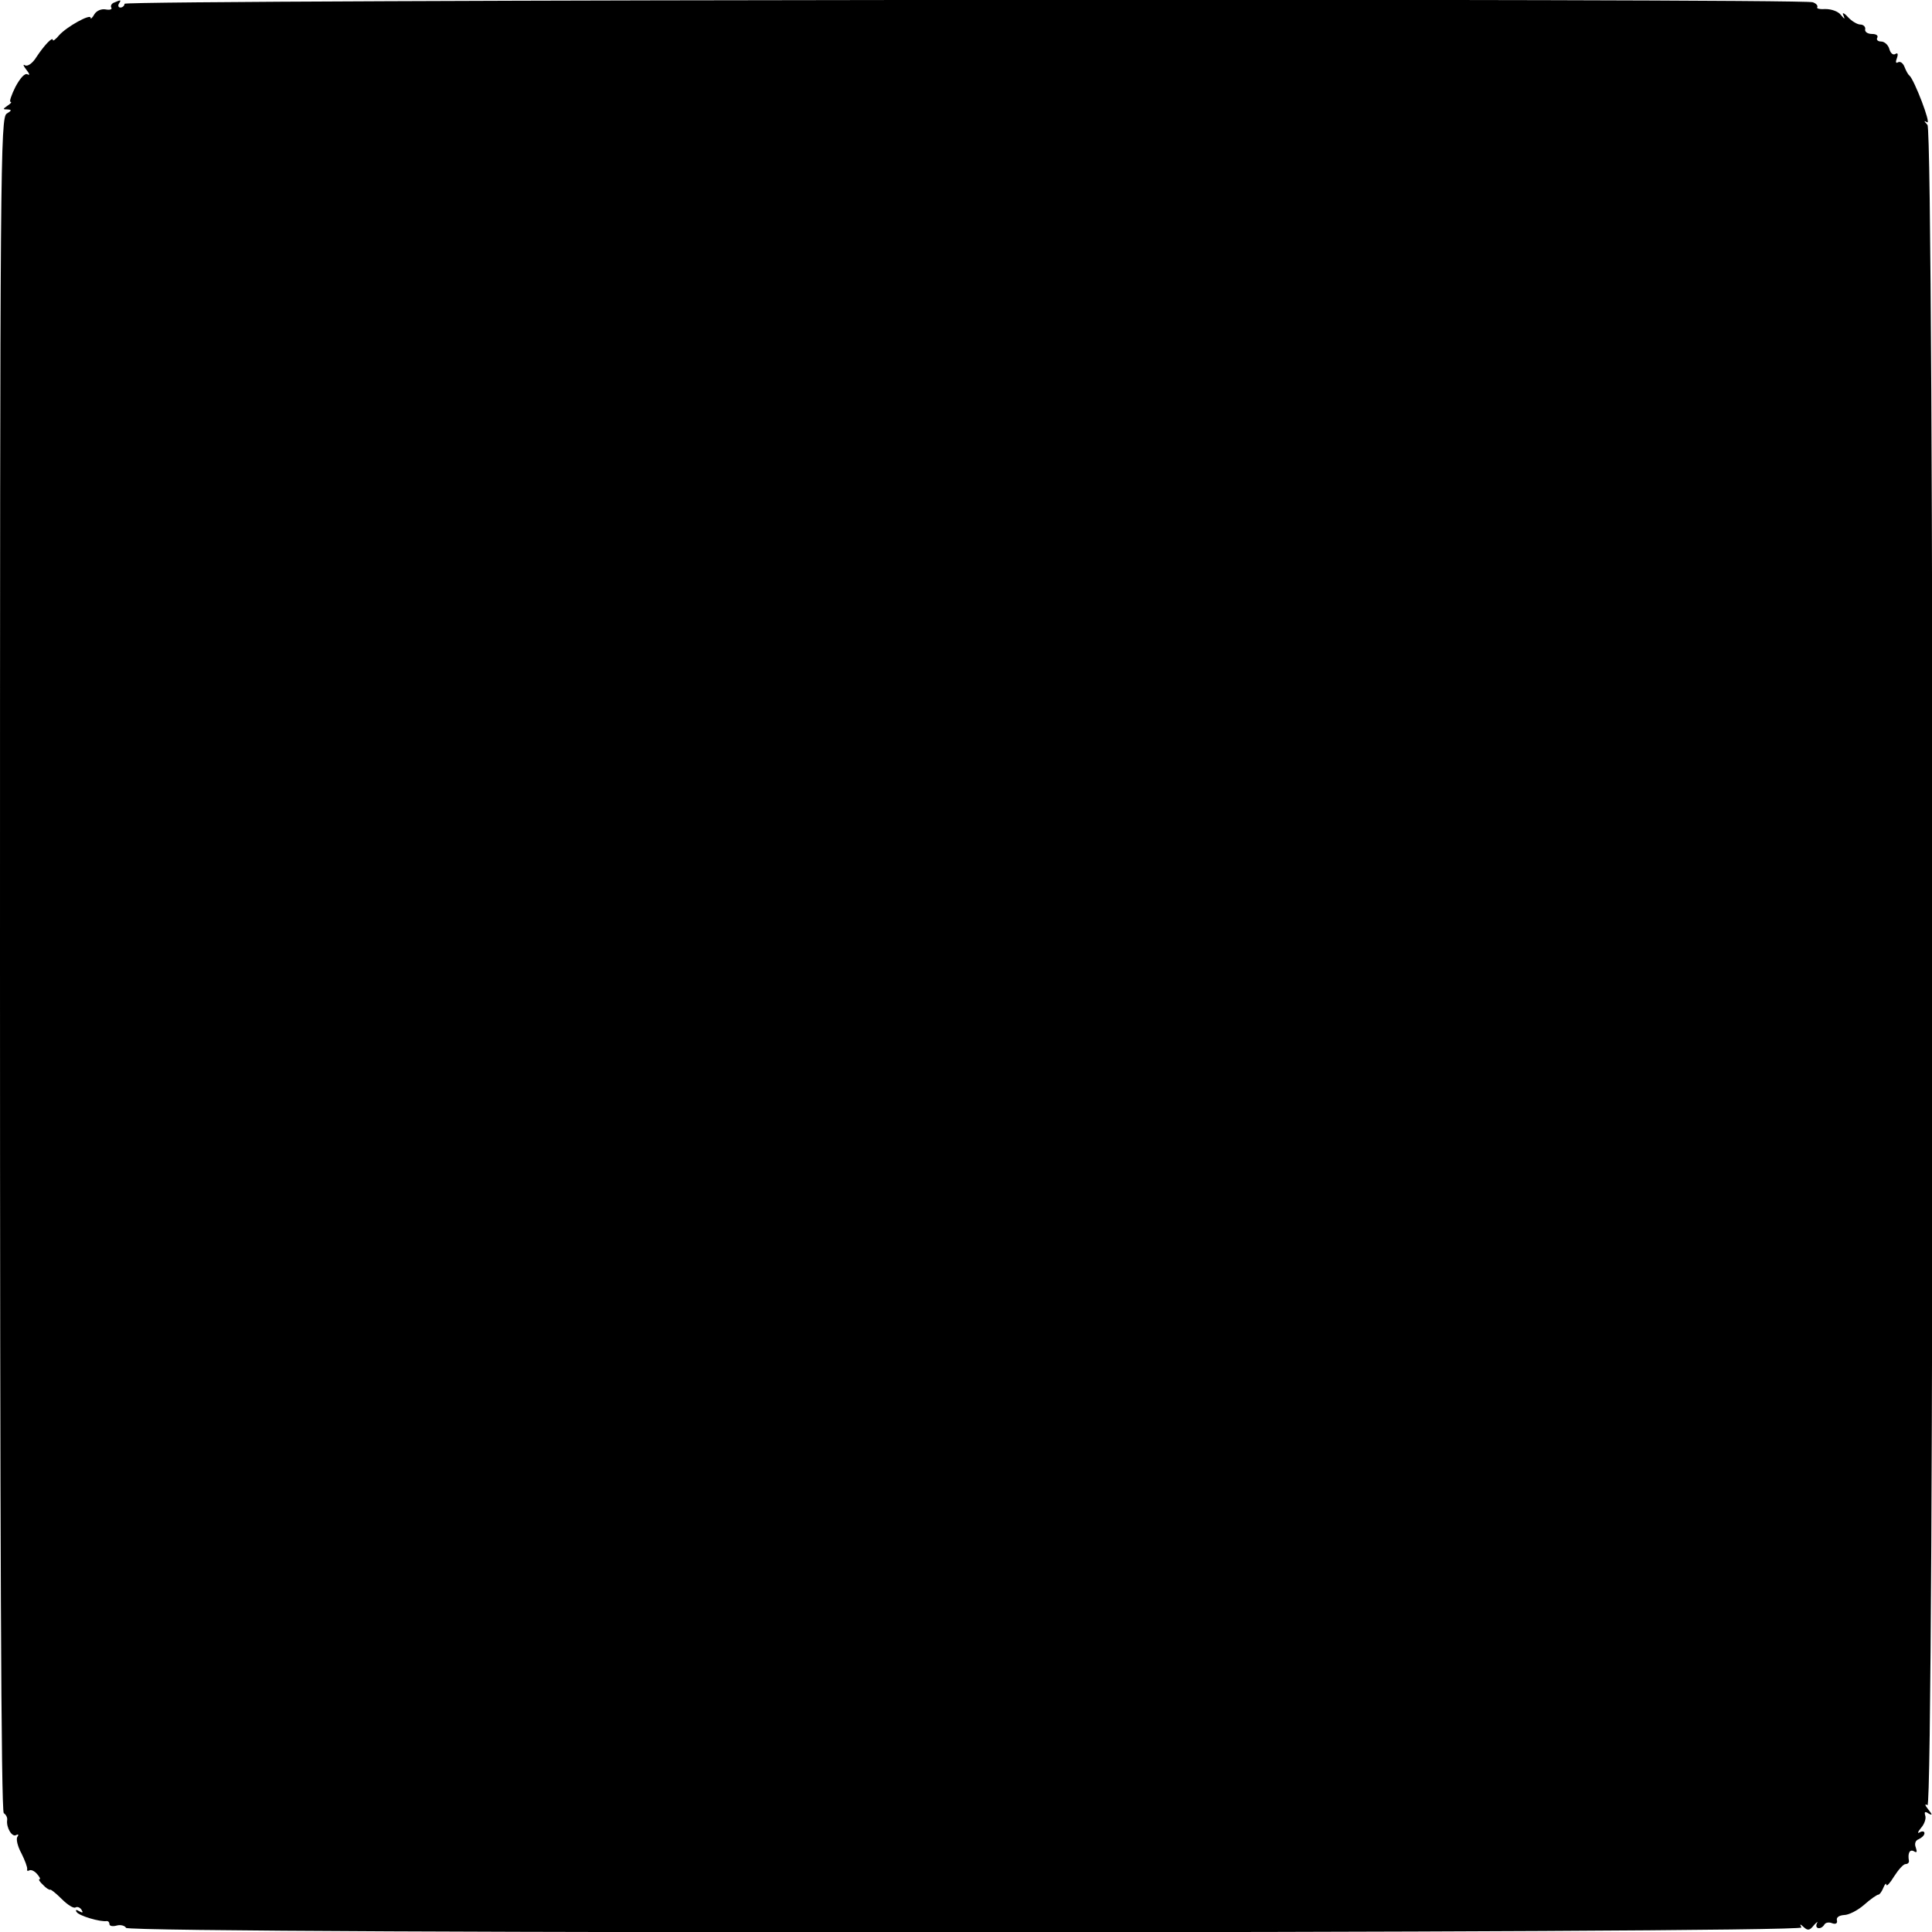
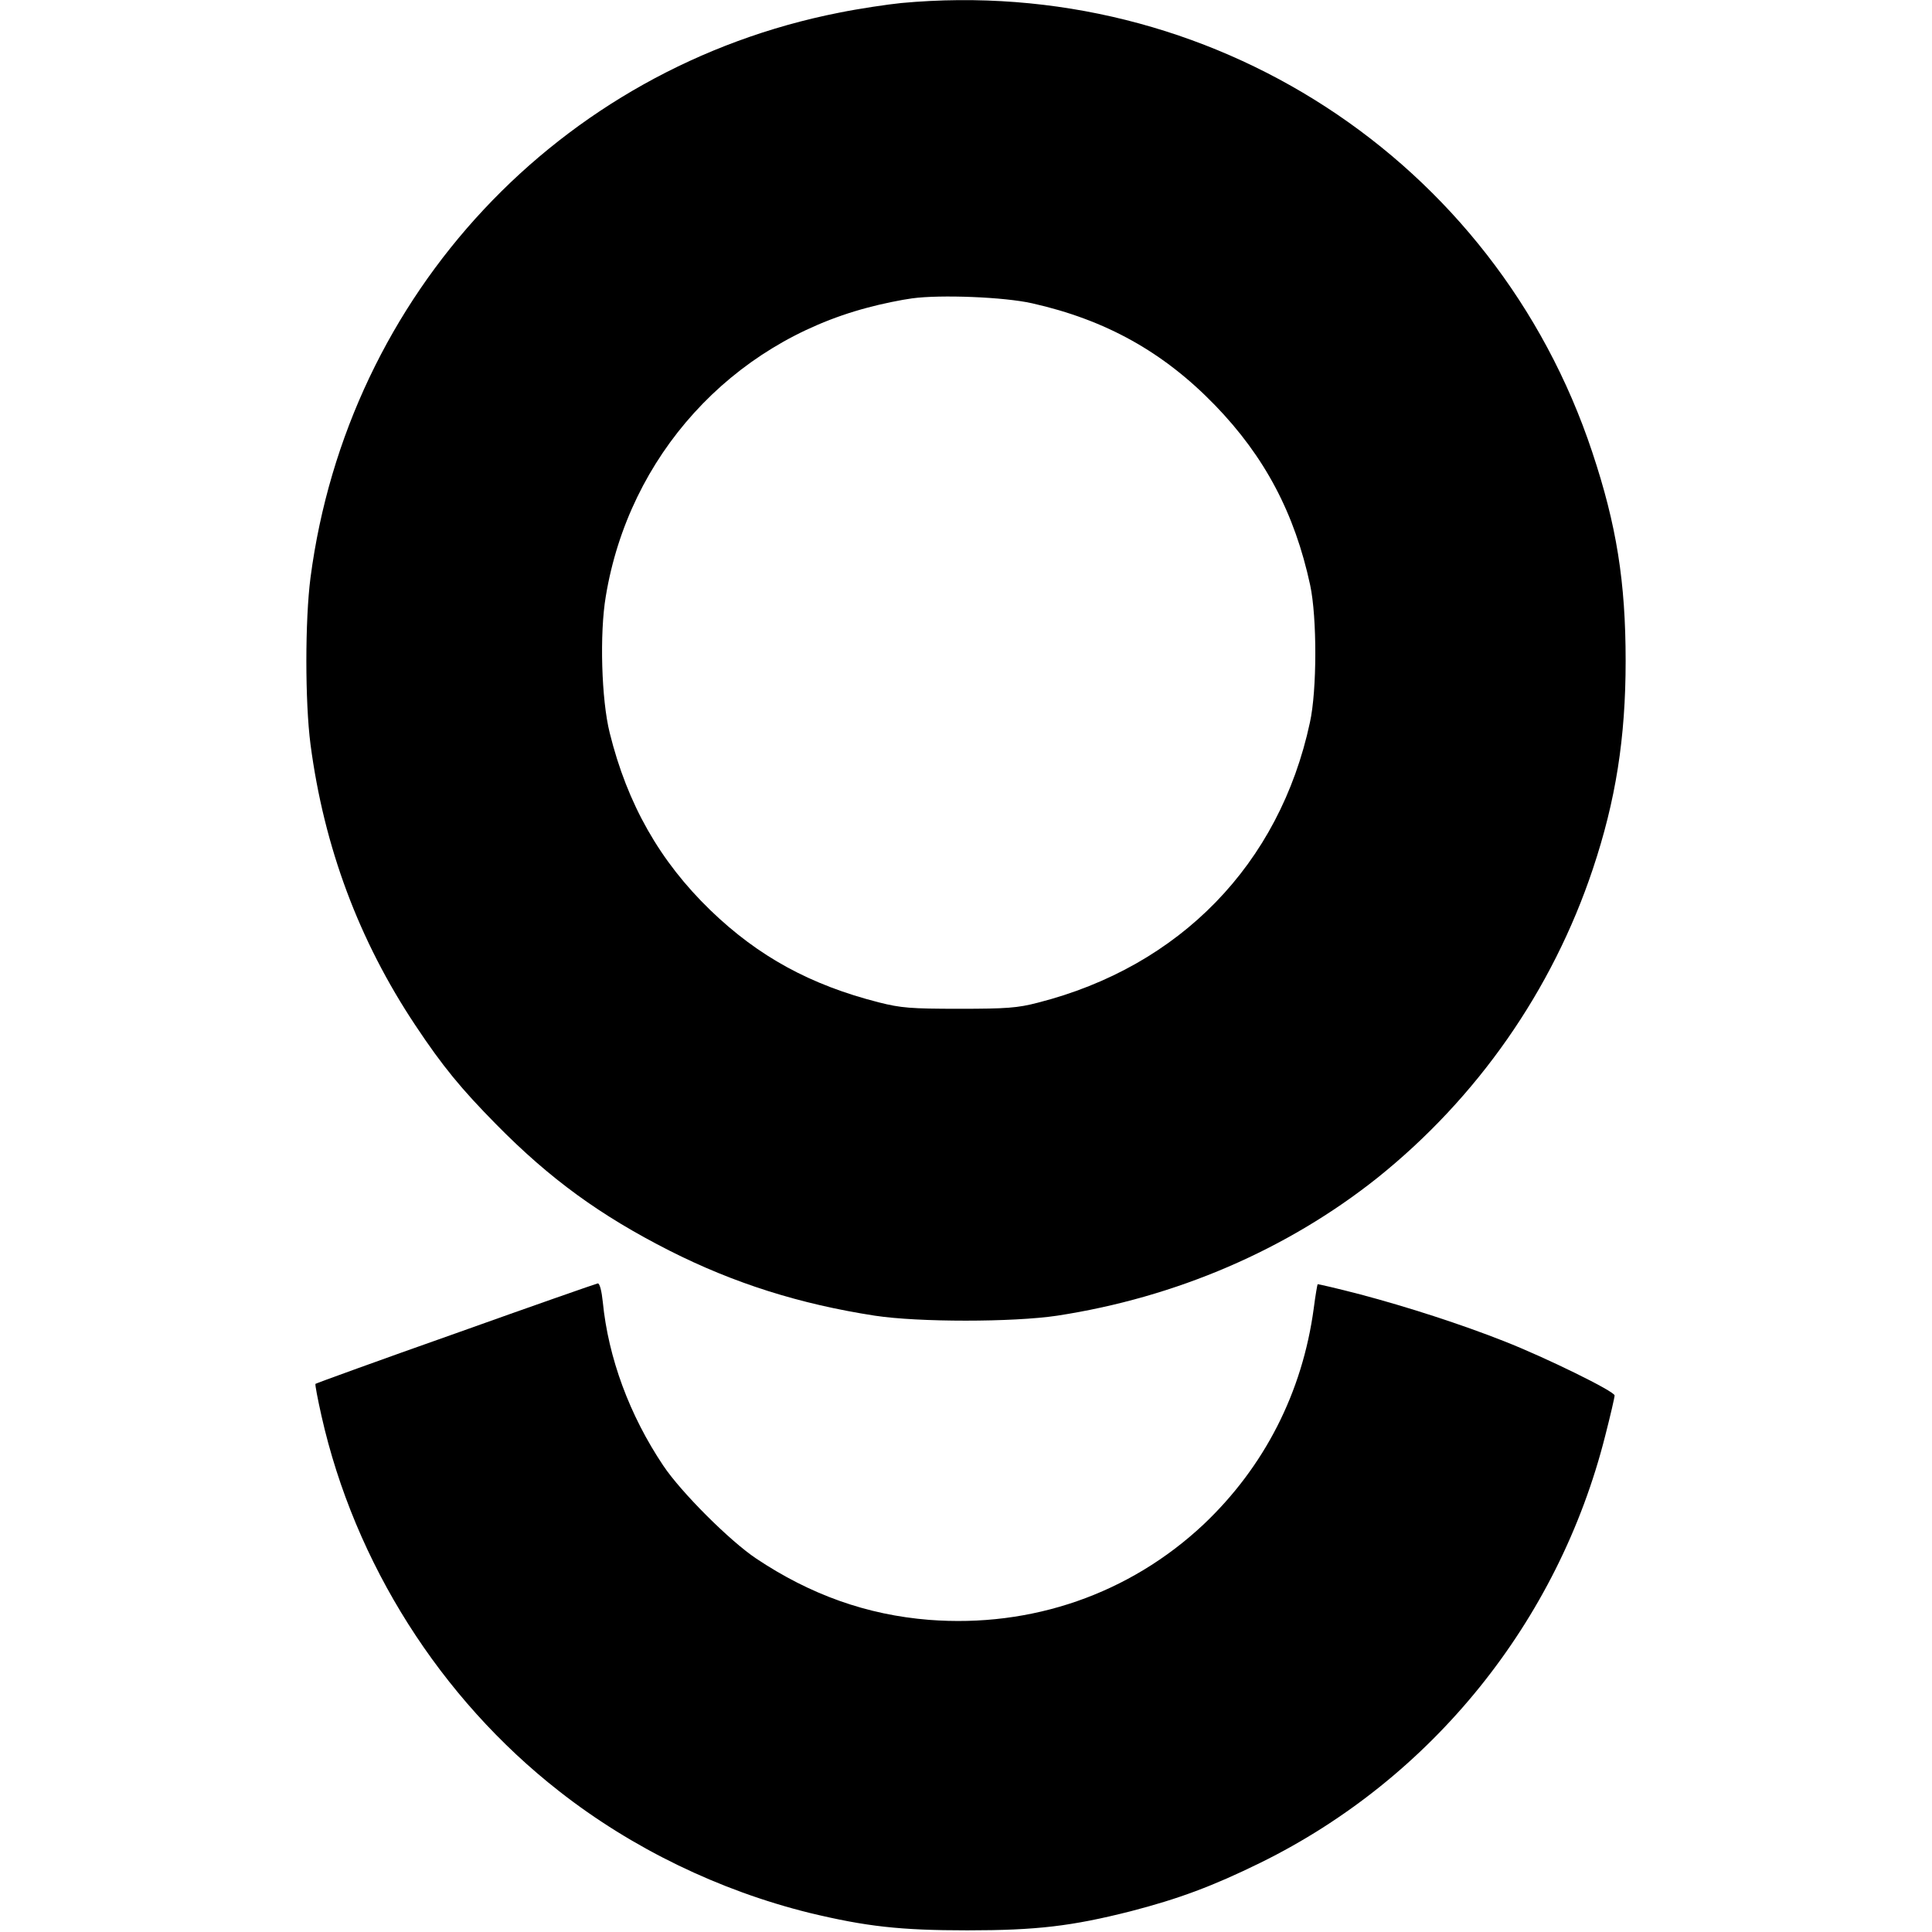
- <svg xmlns="http://www.w3.org/2000/svg" version="1.0" width="512pt" height="512pt" viewBox="0 0 512 512" preserveAspectRatio="xMidYMid meet">
-   <g transform="translate(0,512) scale(0.1,-0.1)" fill="#000000" stroke="none">
-     <path d="M302 5113 c-6 -2 -10 -9 -7 -13 3 -5 -4 -7 -15 -5 -11 2 -24 -3 -30 -13 -5 -9 -10 -14 -10 -9 0 11 -62 -23 -83 -46 -9 -11 -17 -17 -17 -13 0 10 -23 -14 -44 -46 -10 -16 -23 -25 -30 -21 -6 4 -4 -2 4 -12 8 -10 10 -16 3 -12 -7 4 -19 -9 -32 -33 -11 -22 -17 -40 -13 -40 4 0 0 -5 -8 -10 -13 -9 -13 -10 0 -10 12 -1 11 -3 -2 -11 -17 -9 -18 -133 -18 -2254 0 -1517 3 -2246 10 -2250 6 -4 10 -12 9 -18 -3 -20 13 -47 24 -40 6 3 7 1 3 -5 -4 -6 1 -26 11 -44 9 -18 16 -37 15 -41 -1 -5 1 -6 5 -4 5 3 14 -1 21 -9 7 -8 10 -14 7 -14 -4 0 0 -7 9 -15 8 -9 17 -14 19 -13 1 2 15 -9 31 -25 15 -15 31 -25 36 -22 5 3 12 0 16 -6 5 -8 3 -9 -6 -4 -8 5 -11 4 -7 -2 6 -10 63 -27 80 -24 4 0 7 -3 7 -8 0 -5 8 -7 19 -4 10 3 22 0 25 -6 11 -17 4450 -15 4440 1 -5 10 -4 10 6 1 11 -10 16 -9 27 5 8 9 12 11 8 5 -7 -15 11 -18 20 -3 3 5 12 7 21 3 9 -3 14 0 12 8 -2 8 6 13 19 14 12 0 36 12 53 27 17 15 34 27 38 27 3 0 9 8 13 18 4 10 8 14 8 8 1 -5 10 5 21 23 11 17 24 32 30 32 5 0 9 3 9 8 -4 21 2 32 13 26 8 -5 9 -2 5 10 -4 10 -1 19 8 22 8 4 15 10 15 16 0 5 -6 6 -13 2 -6 -4 -5 1 4 12 9 10 14 25 11 33 -3 10 0 11 9 5 11 -6 10 -3 -1 11 -9 11 -10 16 -2 11 18 -11 18 4434 0 4453 -10 11 -10 12 -1 7 12 -7 -34 113 -47 124 -4 3 -9 13 -13 23 -4 10 -11 15 -17 12 -6 -4 -7 1 -3 11 4 11 2 15 -4 11 -6 -4 -13 2 -16 13 -3 11 -13 20 -22 20 -9 0 -13 5 -10 10 3 6 -3 10 -14 10 -12 0 -20 6 -18 13 1 6 -5 12 -13 12 -8 0 -23 9 -33 20 -10 11 -16 13 -12 5 5 -12 4 -12 -7 1 -7 9 -25 15 -40 15 -14 -1 -25 1 -22 5 2 4 -3 10 -12 13 -28 11 -4474 7 -4474 -4 0 -5 -5 -10 -11 -10 -5 0 -7 5 -4 10 7 11 6 11 -13 3z" />
+ <svg xmlns="http://www.w3.org/2000/svg" version="1.0" width="700pt" height="700pt" viewBox="0 0 700 700" preserveAspectRatio="xMidYMid meet">
+   <g transform="translate(0,700) scale(0.1,-0.1)" fill="#000000" stroke="none">
+     <path d="M3265 6989 c-49 -5 -151 -20 -225 -35 -1014 -200 -1780 -1019 -1915 -2047 -20 -154 -20 -450 0 -604 49 -372 175 -710 380 -1018 99 -149 166 -230 293 -359 195 -198 377 -330 627 -457 235 -119 473 -194 745 -236 158 -24 499 -24 660 0 431 66 833 239 1160 499 362 290 634 679 781 1119 83 248 119 475 119 754 0 287 -33 493 -121 757 -352 1060 -1385 1731 -2504 1627z m475 -1088 c266 -60 475 -176 662 -369 181 -187 289 -392 345 -652 25 -117 25 -381 -1 -498 -110 -513 -471 -884 -986 -1015 -73 -19 -113 -22 -285 -22 -175 0 -211 3 -290 23 -248 63 -437 166 -611 334 -183 177 -301 384 -365 643 -30 120 -37 360 -14 495 84 508 453 914 947 1045 51 14 125 29 163 34 102 14 334 5 435 -18z" />
+     <path d="M1651 2169 c-278 -98 -506 -181 -508 -183 -2 -2 8 -55 22 -117 120 -532 430 -1022 861 -1359 264 -207 580 -360 908 -441 204 -49 327 -63 571 -63 250 0 378 15 591 69 174 45 298 91 471 176 620 305 1079 873 1249 1547 19 74 34 139 34 146 0 15 -249 137 -399 196 -157 62 -352 125 -522 170 -84 22 -154 38 -155 37 -1 -1 -8 -40 -14 -87 -41 -305 -179 -575 -400 -784 -268 -251 -622 -374 -994 -345 -225 18 -430 91 -626 222 -96 64 -273 241 -337 337 -122 182 -199 390 -219 593 -4 39 -11 67 -18 67 -6 -1 -238 -82 -515 -181z" />
  </g>
</svg>
